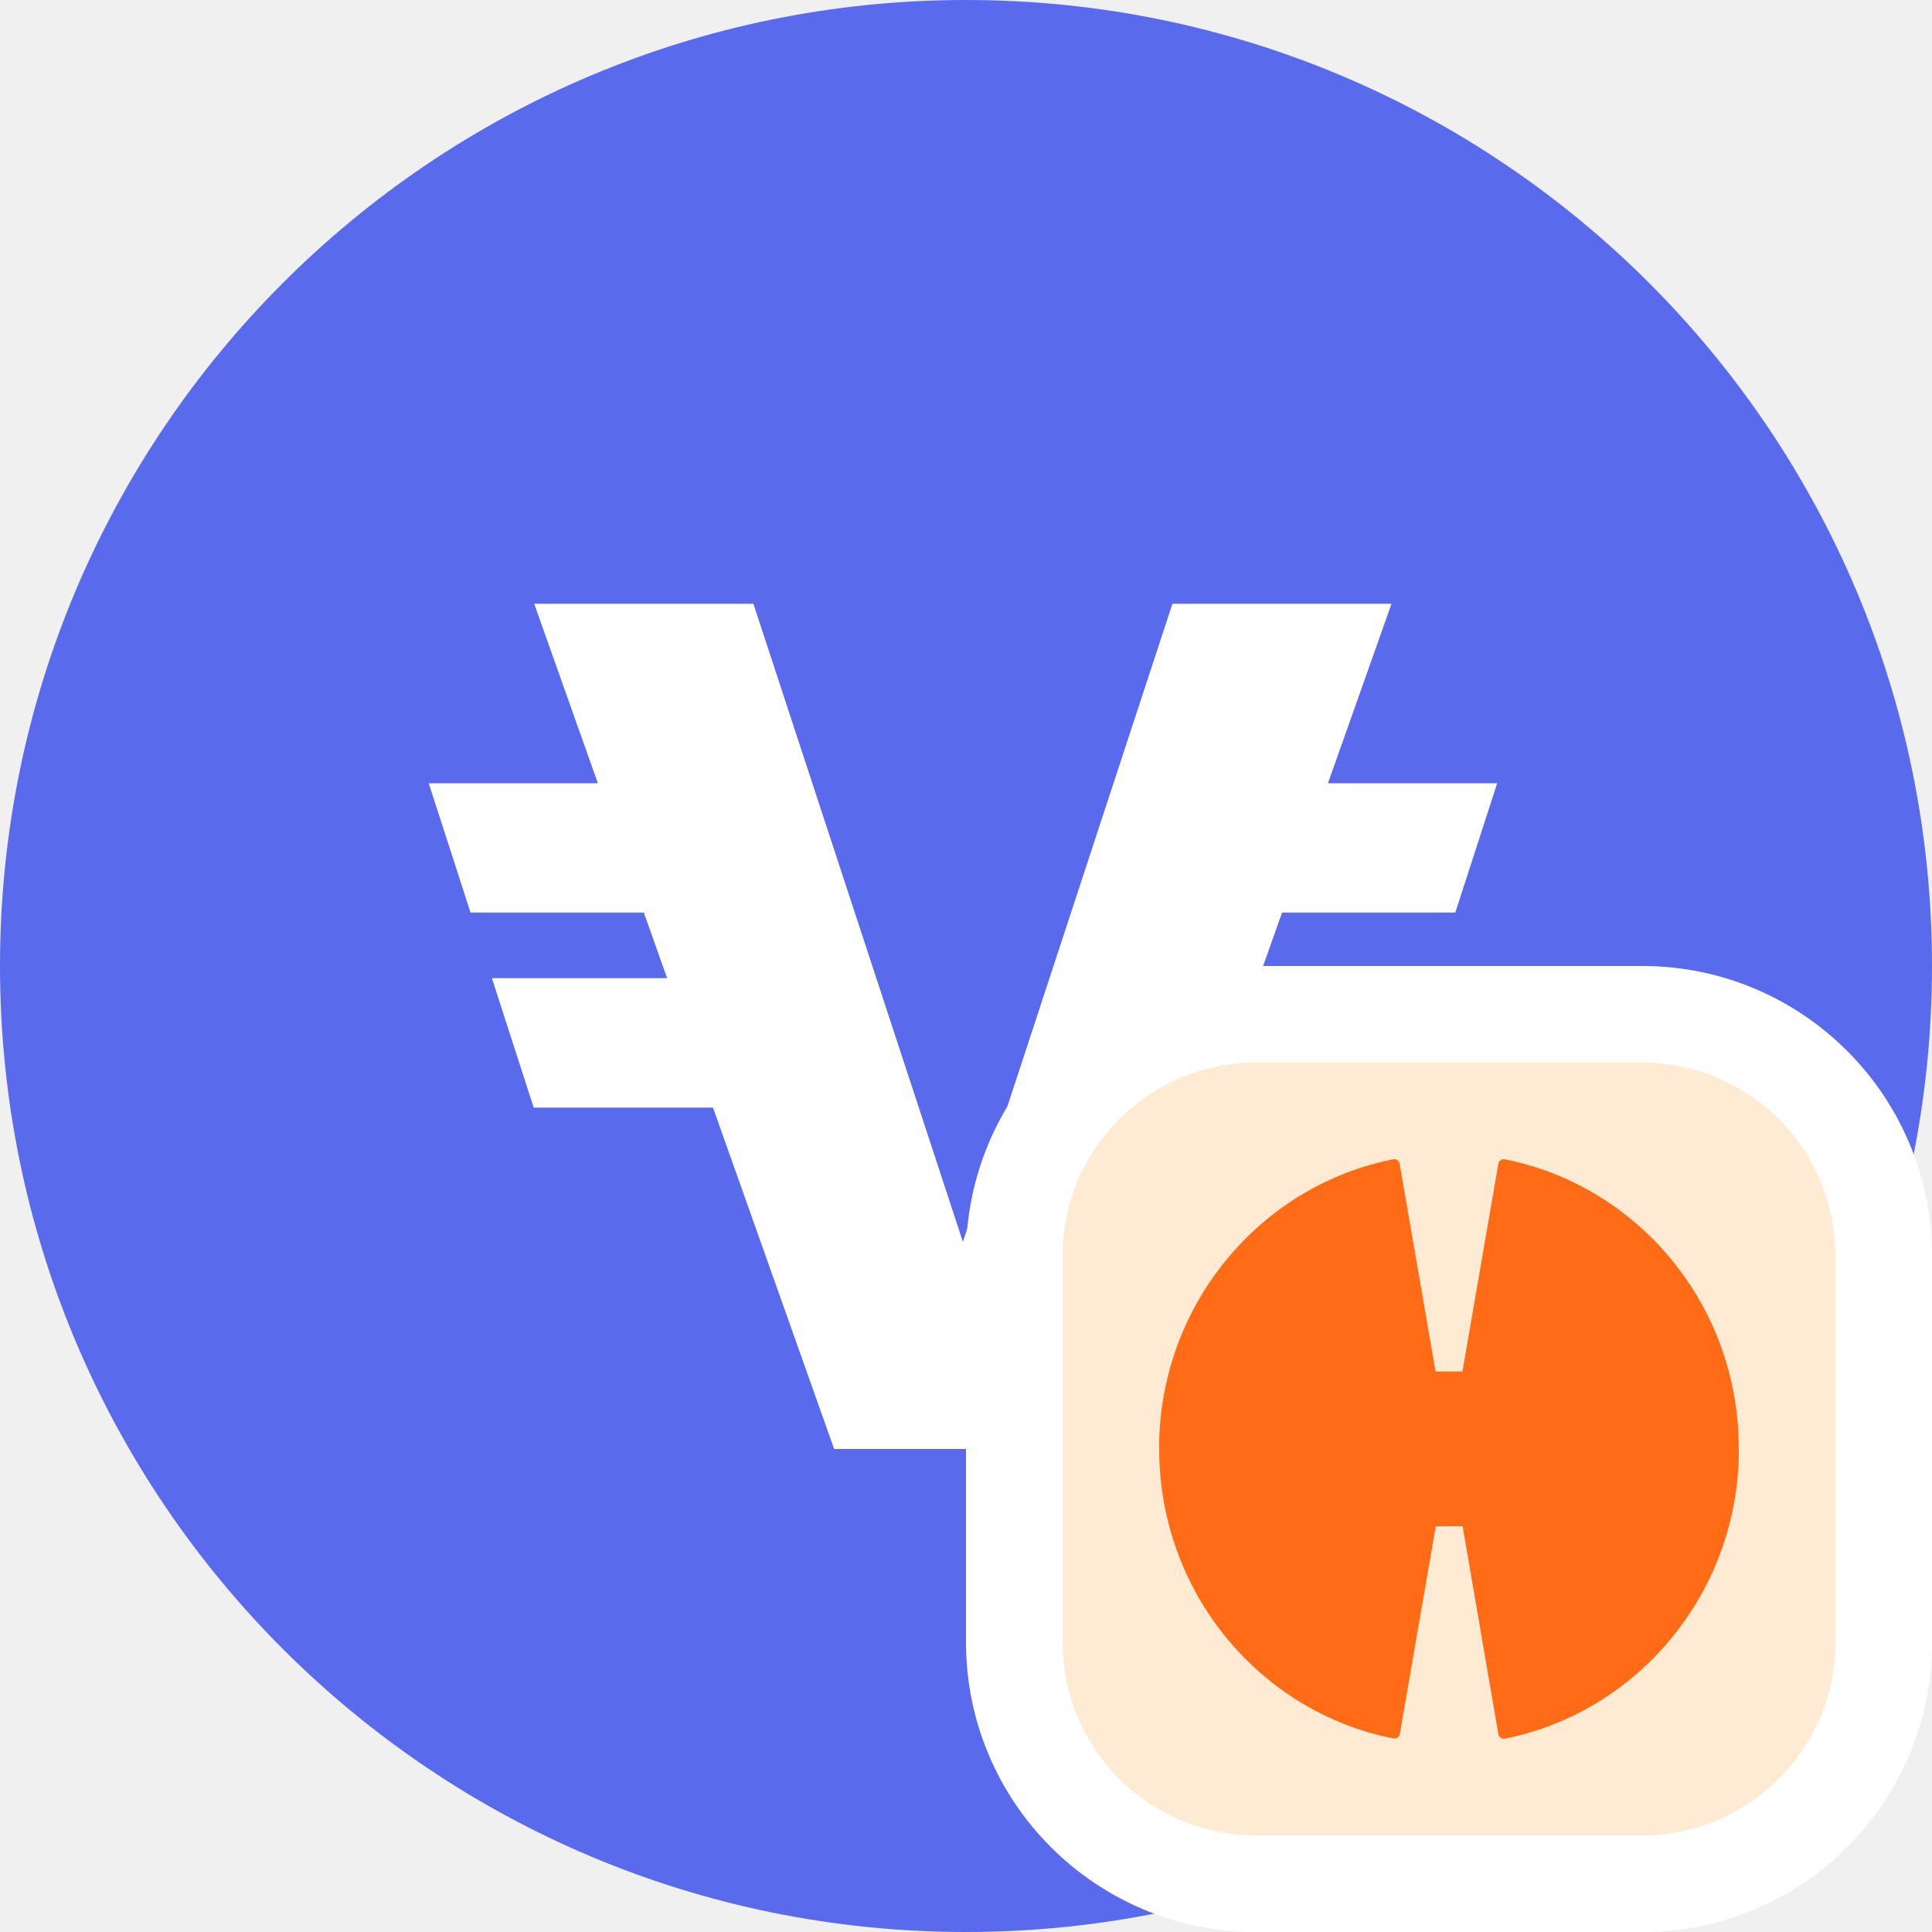
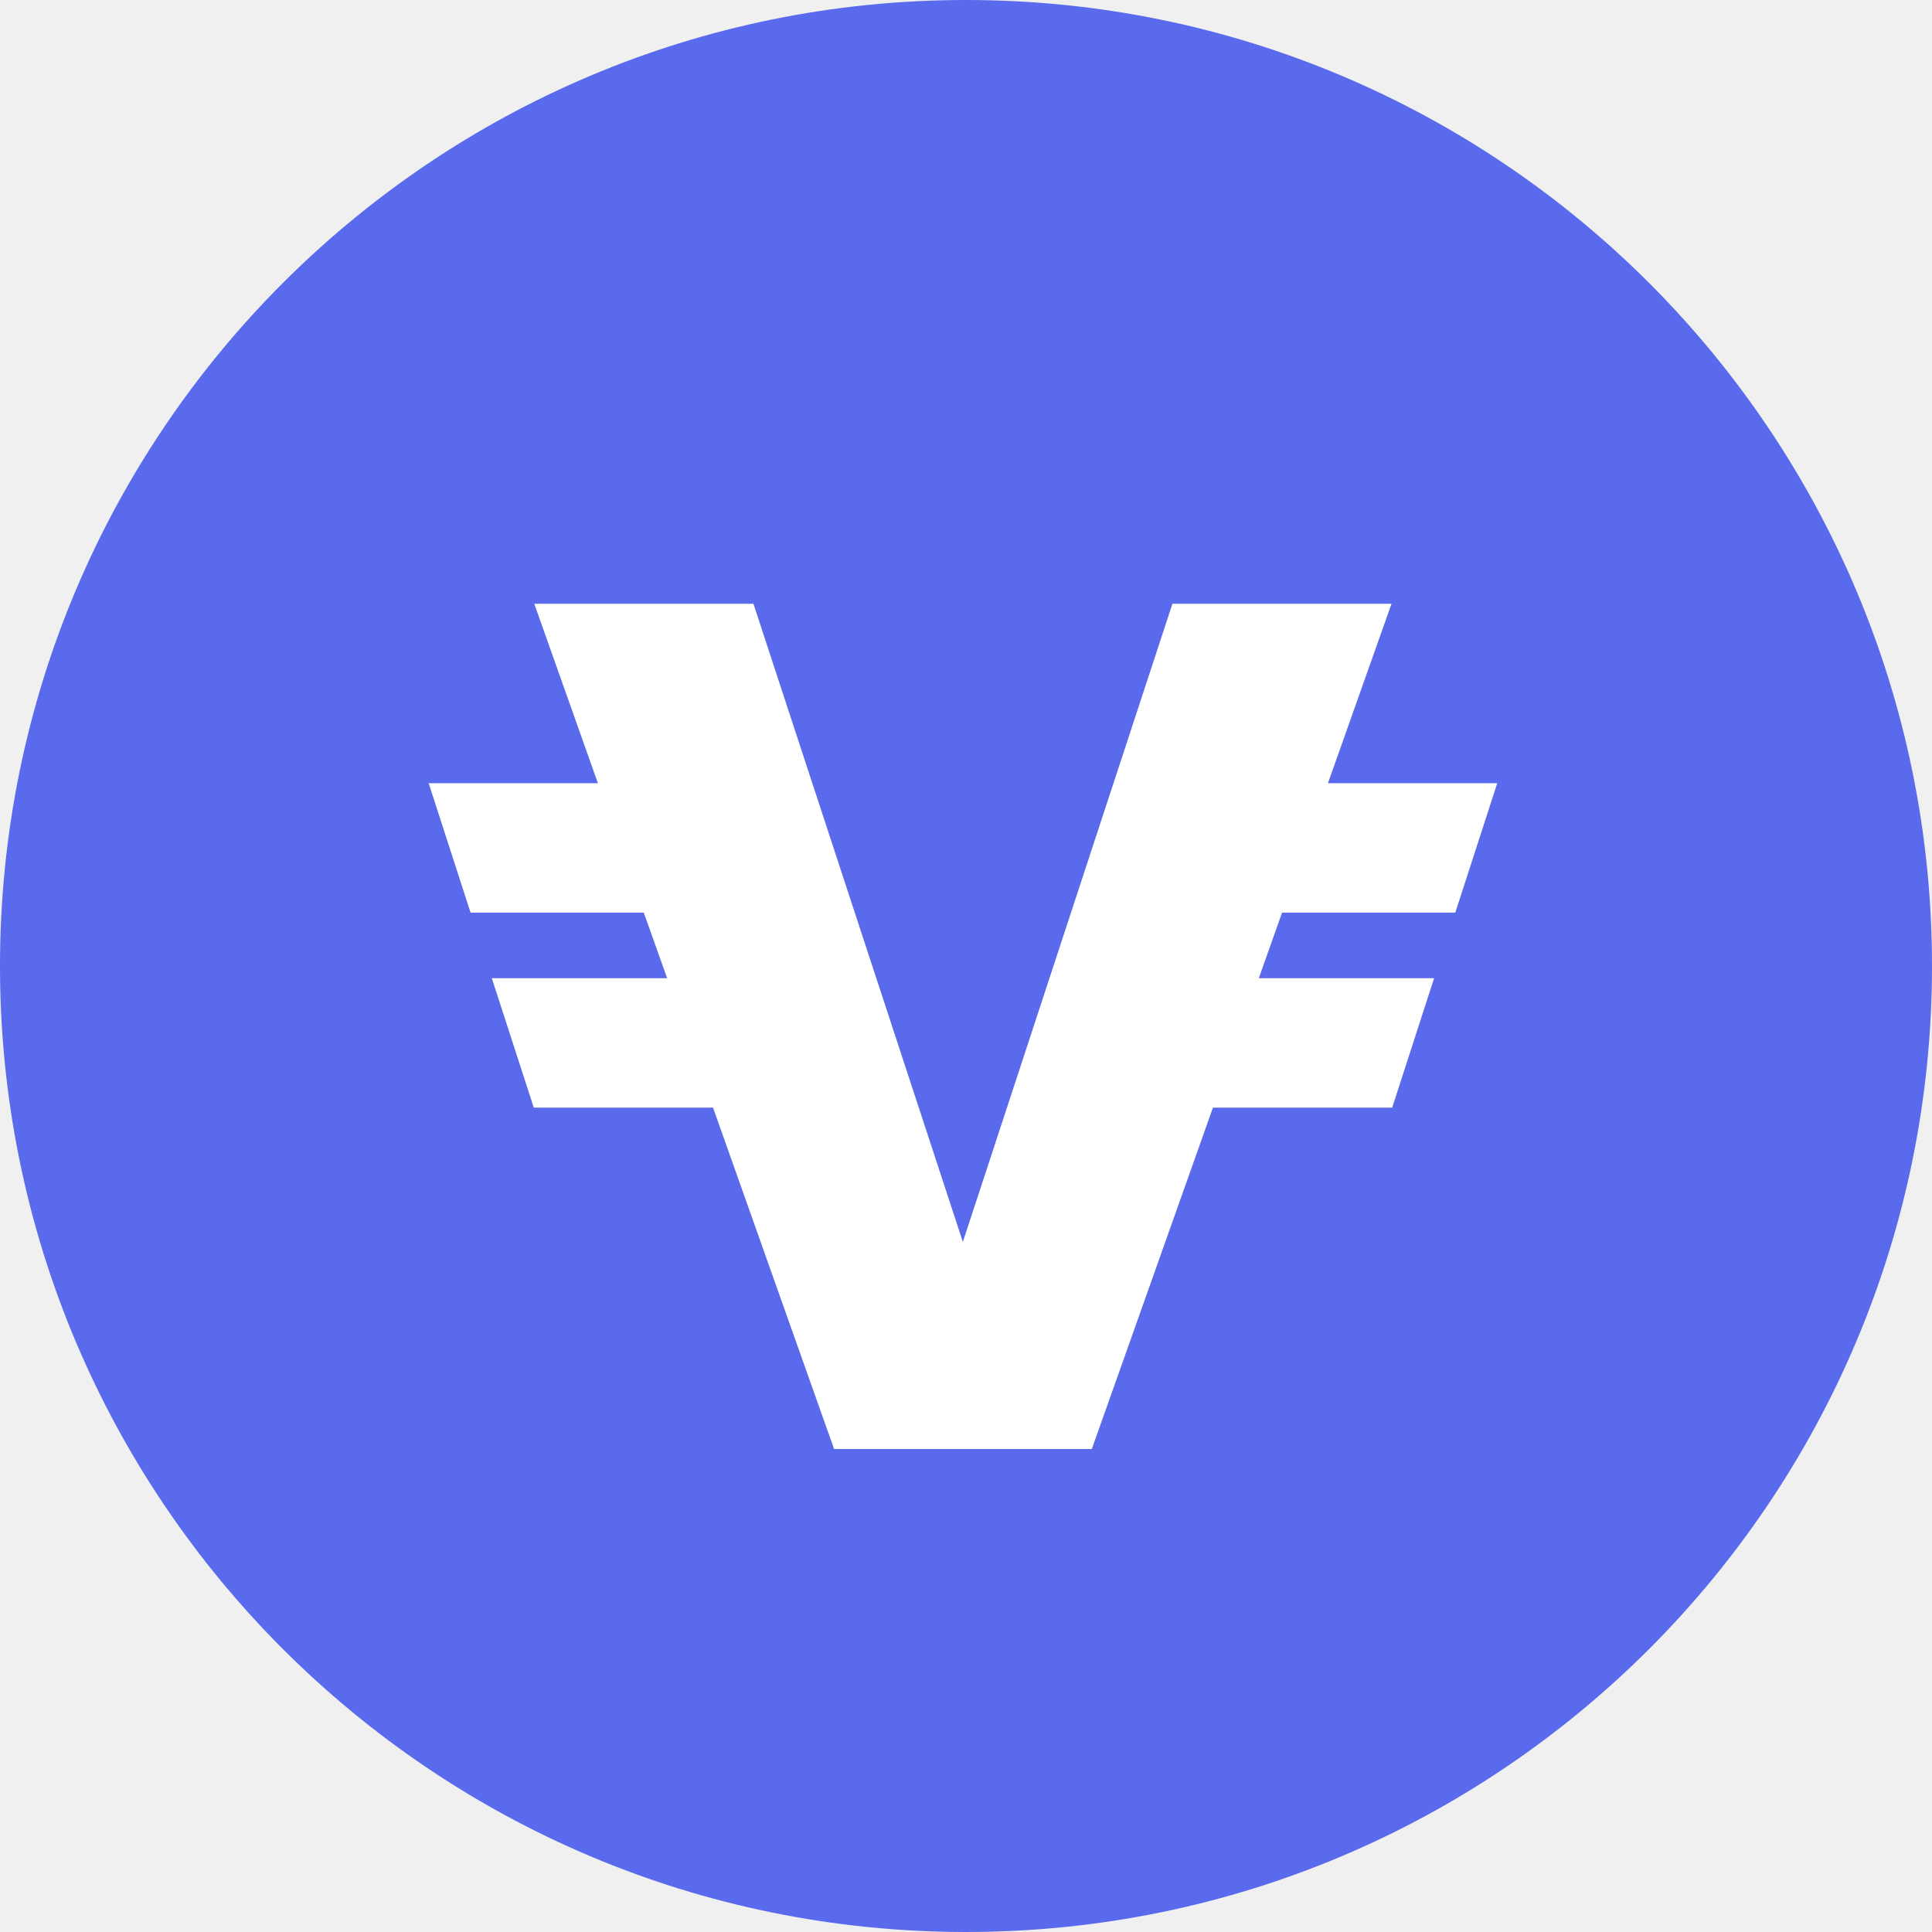
- <svg xmlns="http://www.w3.org/2000/svg" width="20" height="20" viewBox="0 0 20 20" fill="none">
-   <g clip-path="url(#clip0_13489_8571)">
-     <g clip-path="url(#clip1_13489_8571)">
-       <mask id="mask0_13489_8571" style="mask-type: luminance" maskUnits="userSpaceOnUse" x="0" y="0" width="20" height="20">
-         <path d="M20 0H0V20H20V0Z" fill="white" />
-       </mask>
-       <g mask="url(#mask0_13489_8571)">
-         <path d="M10 20C15.523 20 20 15.523 20 10C20 4.477 15.523 0 10 0C4.477 0 0 4.477 0 10C0 15.523 4.477 20 10 20Z" fill="#596AEC" />
-         <path d="M15.065 9.447L15.499 8.108H13.747L14.405 6.25H12.137L9.968 12.856L7.799 6.25H5.53L6.189 8.108H4.438L4.871 9.447H6.665L6.906 10.126H5.092L5.525 11.466H7.381L8.635 15H11.302L12.556 11.466H14.412L14.846 10.126H13.031L13.272 9.447H15.065Z" fill="white" />
-       </g>
-     </g>
+ <svg xmlns="http://www.w3.org/2000/svg" width="32" height="32" viewBox="0 0 32 32" fill="none">
+   <g id="compound-comp-logo 1" clip-path="url(#clip0_10258_22161)">
+     <path id="Vector" d="M16 32C24.837 32 32 24.837 32 16C32 7.163 24.837 0 16 0C7.163 0 0 7.163 0 16C0 24.837 7.163 32 16 32Z" fill="#596AEC" />
+     <path id="Vector_2" d="M24.104 15.116L24.799 12.972H21.995L23.048 10H19.419L15.948 20.57L12.479 10H8.849L9.903 12.972H7.1L7.794 15.116H10.663L11.05 16.202H8.146L8.841 18.346H11.81L13.815 24H18.084L20.09 18.346H23.059L23.753 16.202H20.85L21.235 15.116H24.104Z" fill="white" />
  </g>
-   <rect x="10.5" y="10.5" width="9" height="9" rx="2.5" fill="#FFEBD4" />
-   <rect x="10.5" y="10.5" width="9" height="9" rx="2.5" stroke="white" />
-   <path d="M15.577 12.001C15.546 11.995 15.517 12.016 15.511 12.047L15.139 14.198H14.861L14.489 12.047C14.483 12.016 14.454 11.995 14.423 12.001C13.101 12.262 12.087 13.408 12.004 14.81C12.004 14.812 12 14.871 12 14.901C12 14.905 12 14.908 12 14.91C12 14.921 12 14.932 12 14.944C12 14.947 12 14.951 12 14.957C12 14.971 12 14.984 12 14.999C12 16.486 13.043 17.724 14.425 17.997C14.456 18.003 14.485 17.982 14.491 17.951L14.863 15.8H15.141L15.511 17.953C15.517 17.984 15.546 18.005 15.577 17.999C16.899 17.736 17.911 16.59 17.996 15.188C17.996 15.186 18 15.127 18 15.097C18 15.093 18 15.09 18 15.088C18 15.077 18 15.066 18 15.055C18 15.051 18 15.047 18 15.042C18 15.027 18 15.014 18 14.999C18.002 13.512 16.959 12.275 15.577 12.001Z" fill="#FF6C15" />
  <defs>
-     <clipPath id="clip0_13489_8571">
-       <rect width="20" height="20" fill="white" />
-     </clipPath>
-     <clipPath id="clip1_13489_8571">
-       <rect width="20" height="20" fill="white" />
+     <clipPath id="clip0_10258_22161">
+       <rect width="32" height="32" fill="white" />
    </clipPath>
  </defs>
</svg>
